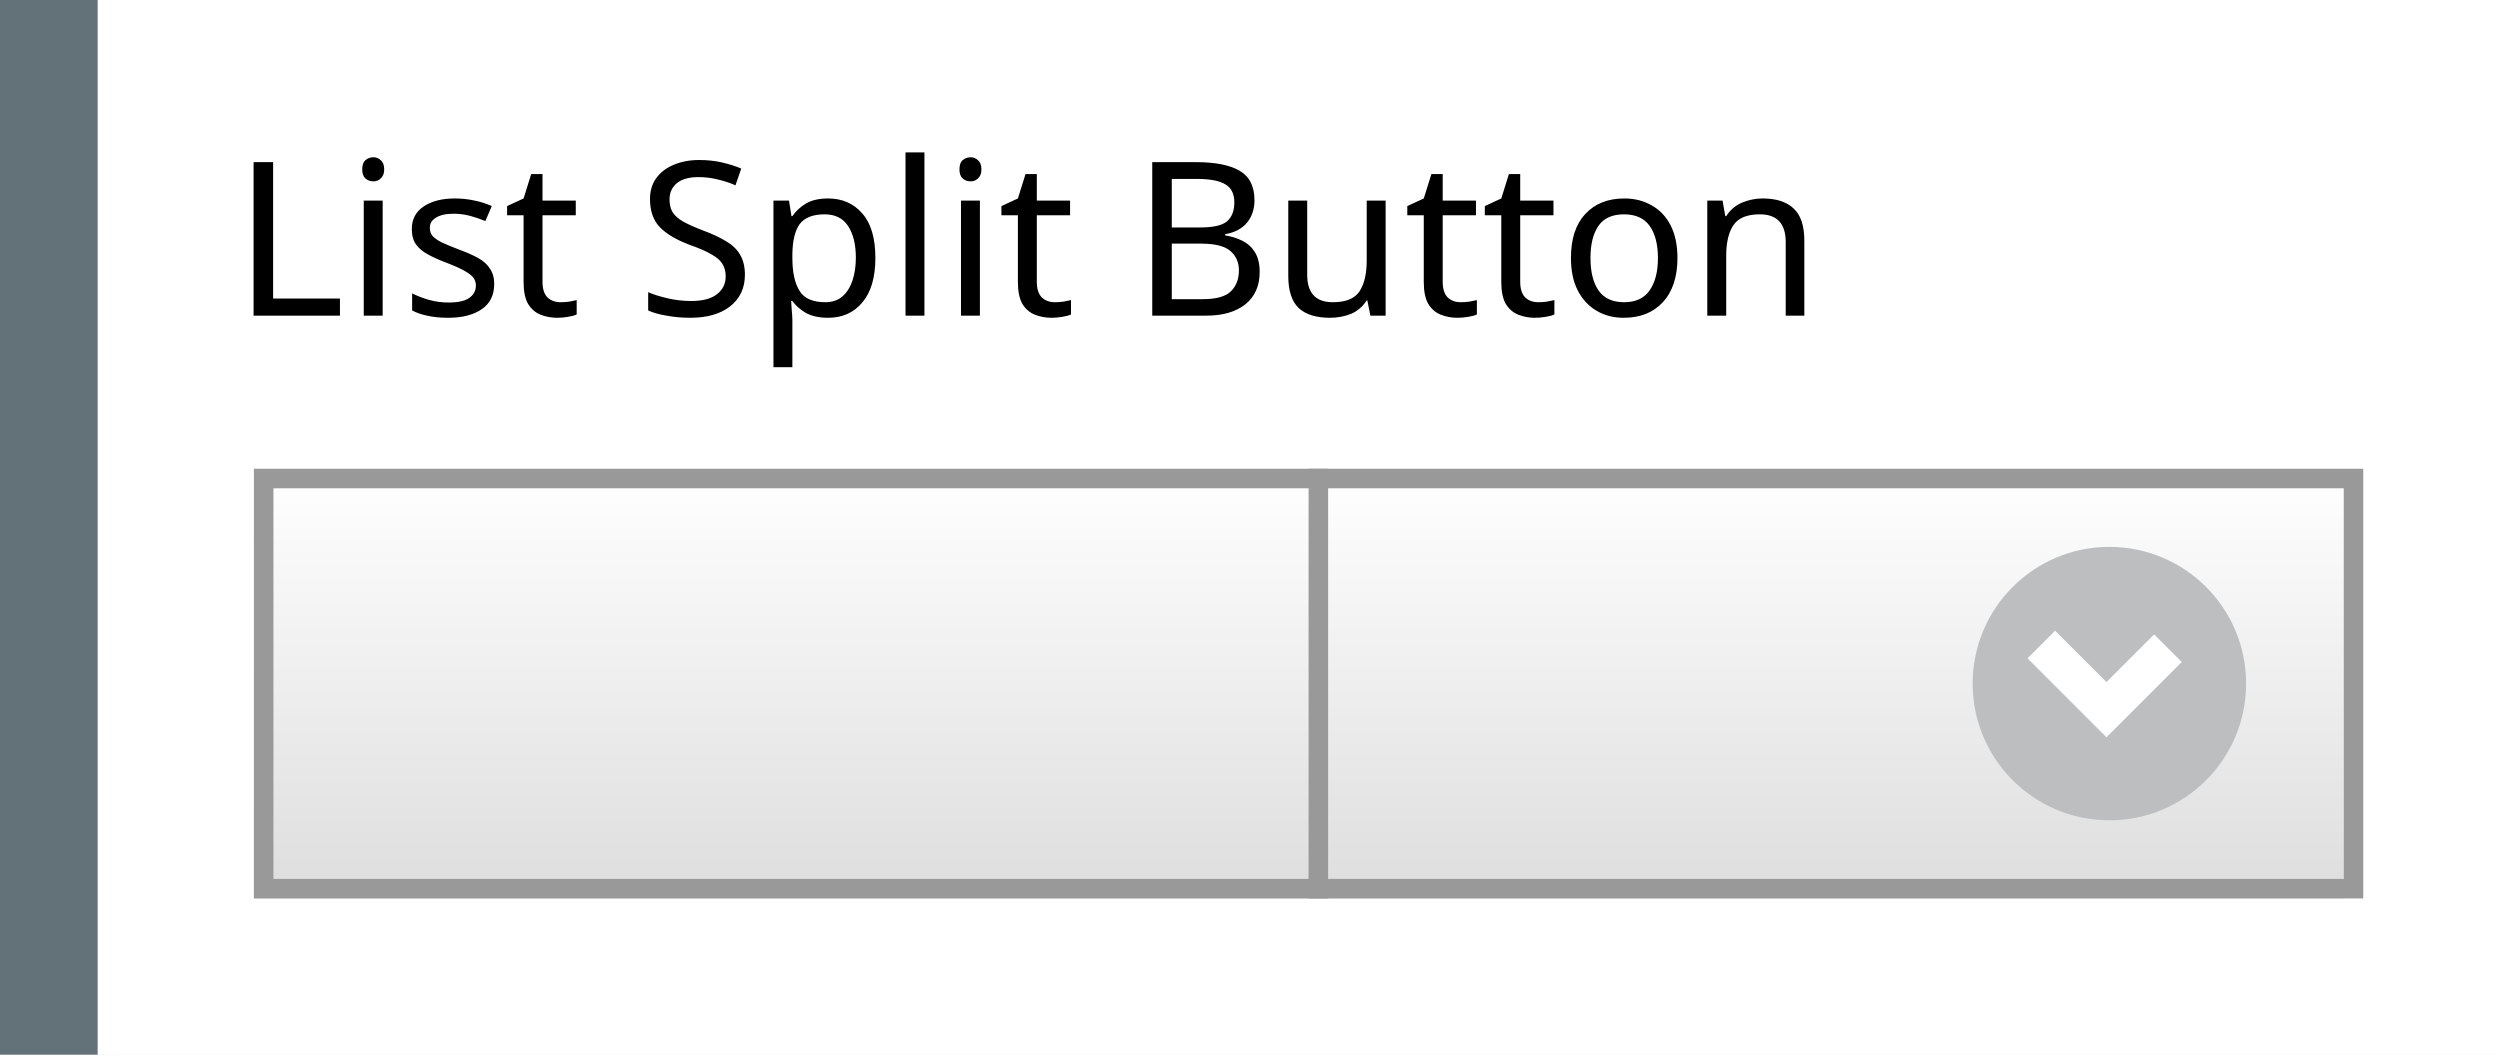
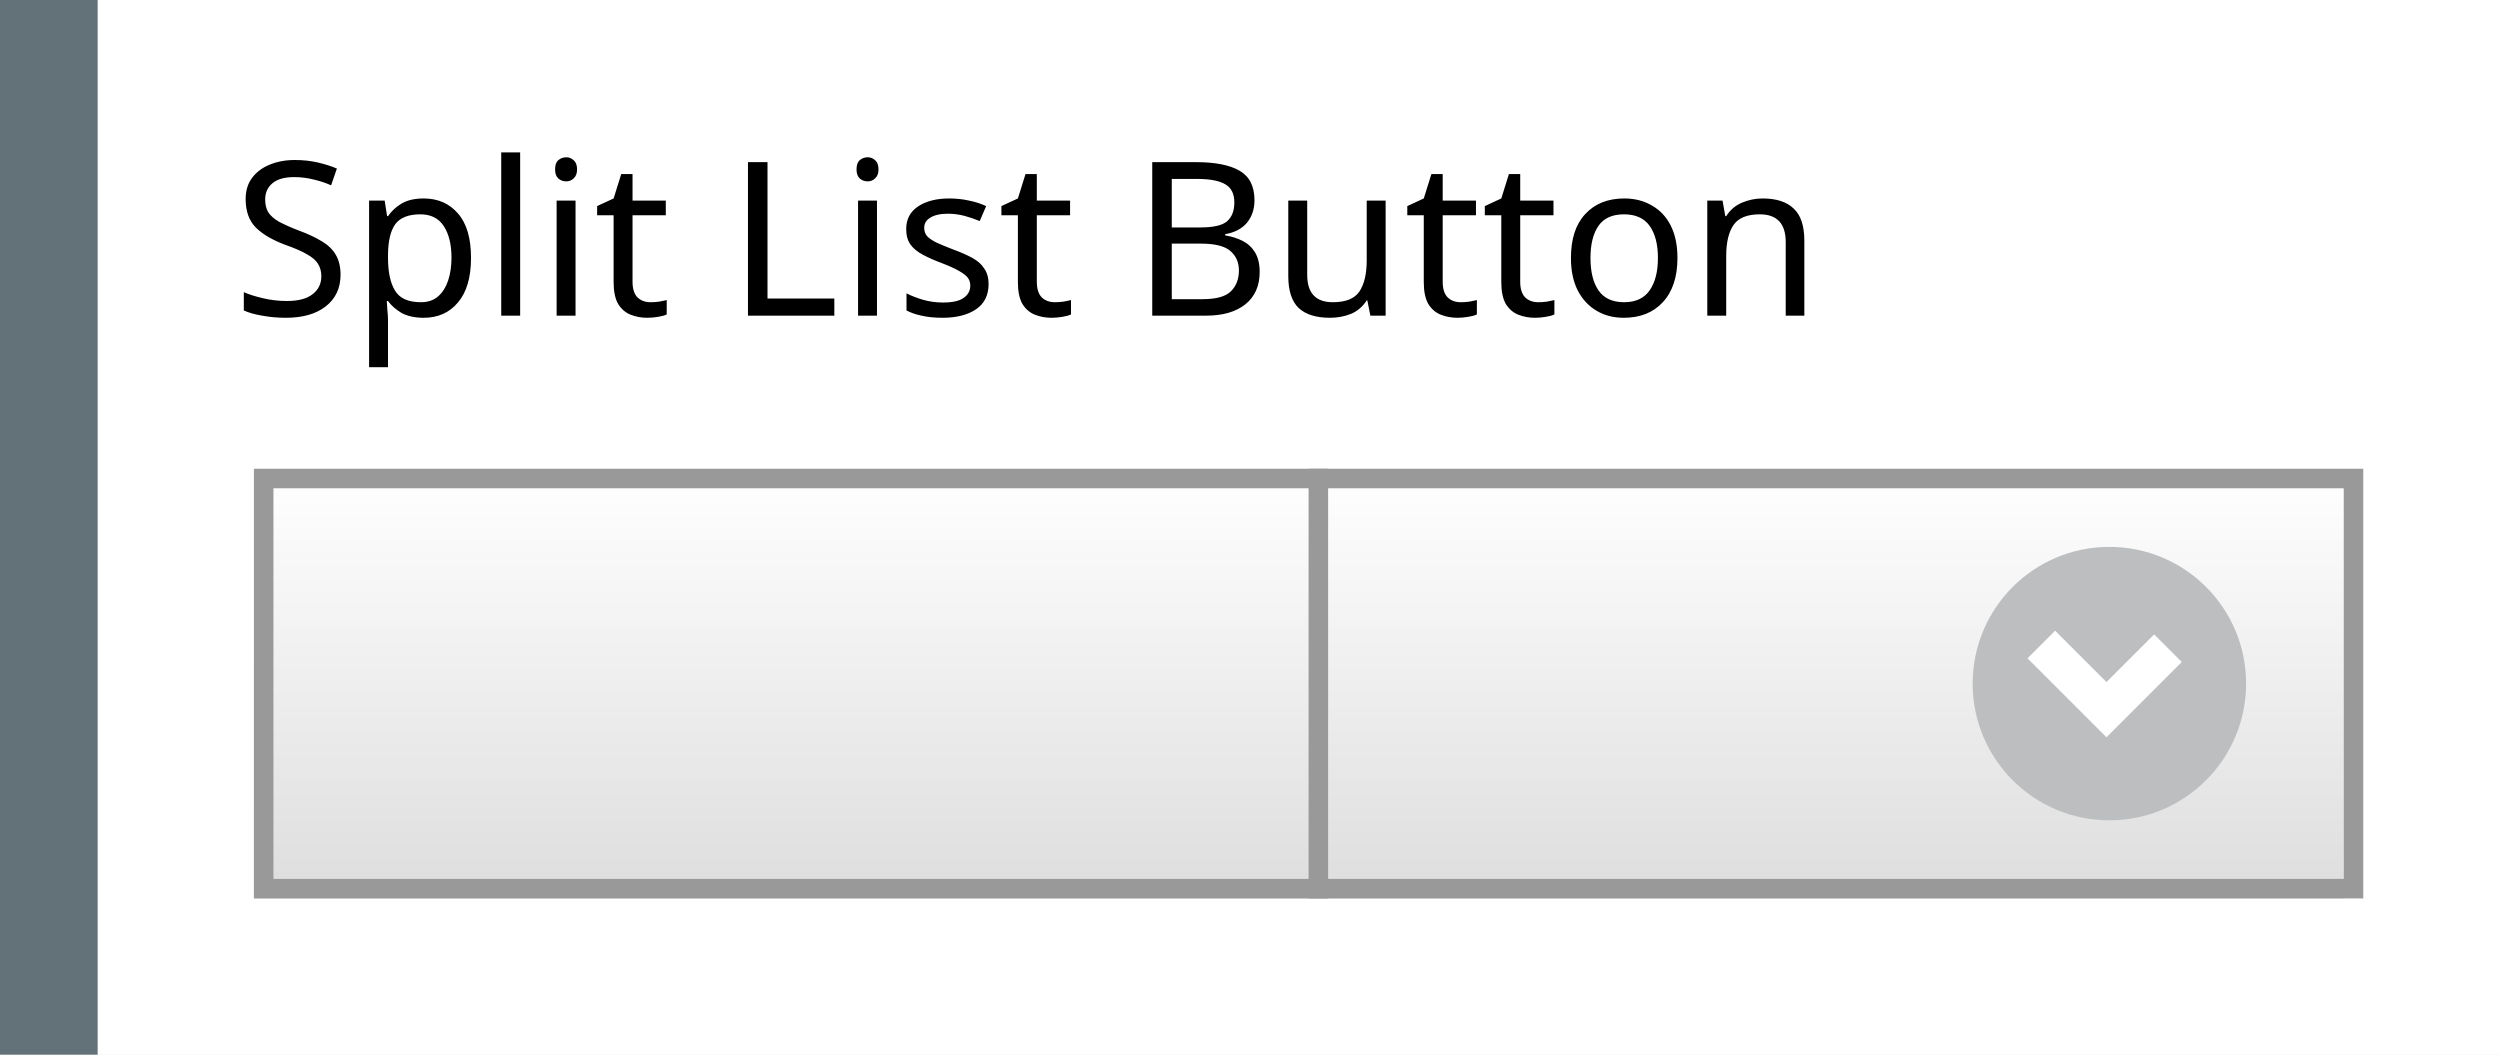
<svg xmlns="http://www.w3.org/2000/svg" version="1.1" id="Layer_1" x="0px" y="0px" width="128px" height="54px" viewBox="0 0 128 54" enable-background="new 0 0 128 54" xml:space="preserve">
  <defs>
    <style>
    
        @font-face {
            font-family: OpenSans-SemiBold;
            src: url('../../fonts/OpenSans-Semibold.ttf');
        }
    
  </style>
  </defs>
  <g>
    <rect fill="#FFFFFF" width="128" height="54" />
  </g>
  <g>
    <linearGradient id="SVGID_1_" gradientUnits="userSpaceOnUse" x1="66.5" y1="46.21" x2="66.5" y2="25.411">
      <stop offset="0" style="stop-color:#DDDDDD" />
      <stop offset="1" style="stop-color:#FDFDFD" />
    </linearGradient>
    <rect x="13" y="25" fill="url(#SVGID_1_)" width="107" height="21" />
    <path fill="#999999" d="M120,25v20H14V25H120 M121,24H13v22h108V24L121,24z" />
  </g>
  <rect fill="#627278" width="5" height="54" />
-   <text transform="matrix(1 0 0 1 11.9209 16.1611)" font-family="'OpenSans-Semibold'" font-size="11" id="jqm_list_split_button_title">List Split Button</text>
+   <text transform="matrix(1 0 0 1 11.9209 16.1611)" font-family="'OpenSans-Semibold'" font-size="11" id="jqm_list_split_button_title">Split List Button</text>
  <circle fill="#BCBEC0" cx="108" cy="35" r="7" />
  <polyline fill="none" stroke="#FFFFFF" stroke-width="2" stroke-miterlimit="10" points="111,33.188 107.852,36.335 104.516,33 " />
  <line fill="none" stroke="#999999" stroke-miterlimit="10" x1="67.5" y1="24" x2="67.5" y2="46" />
</svg>
